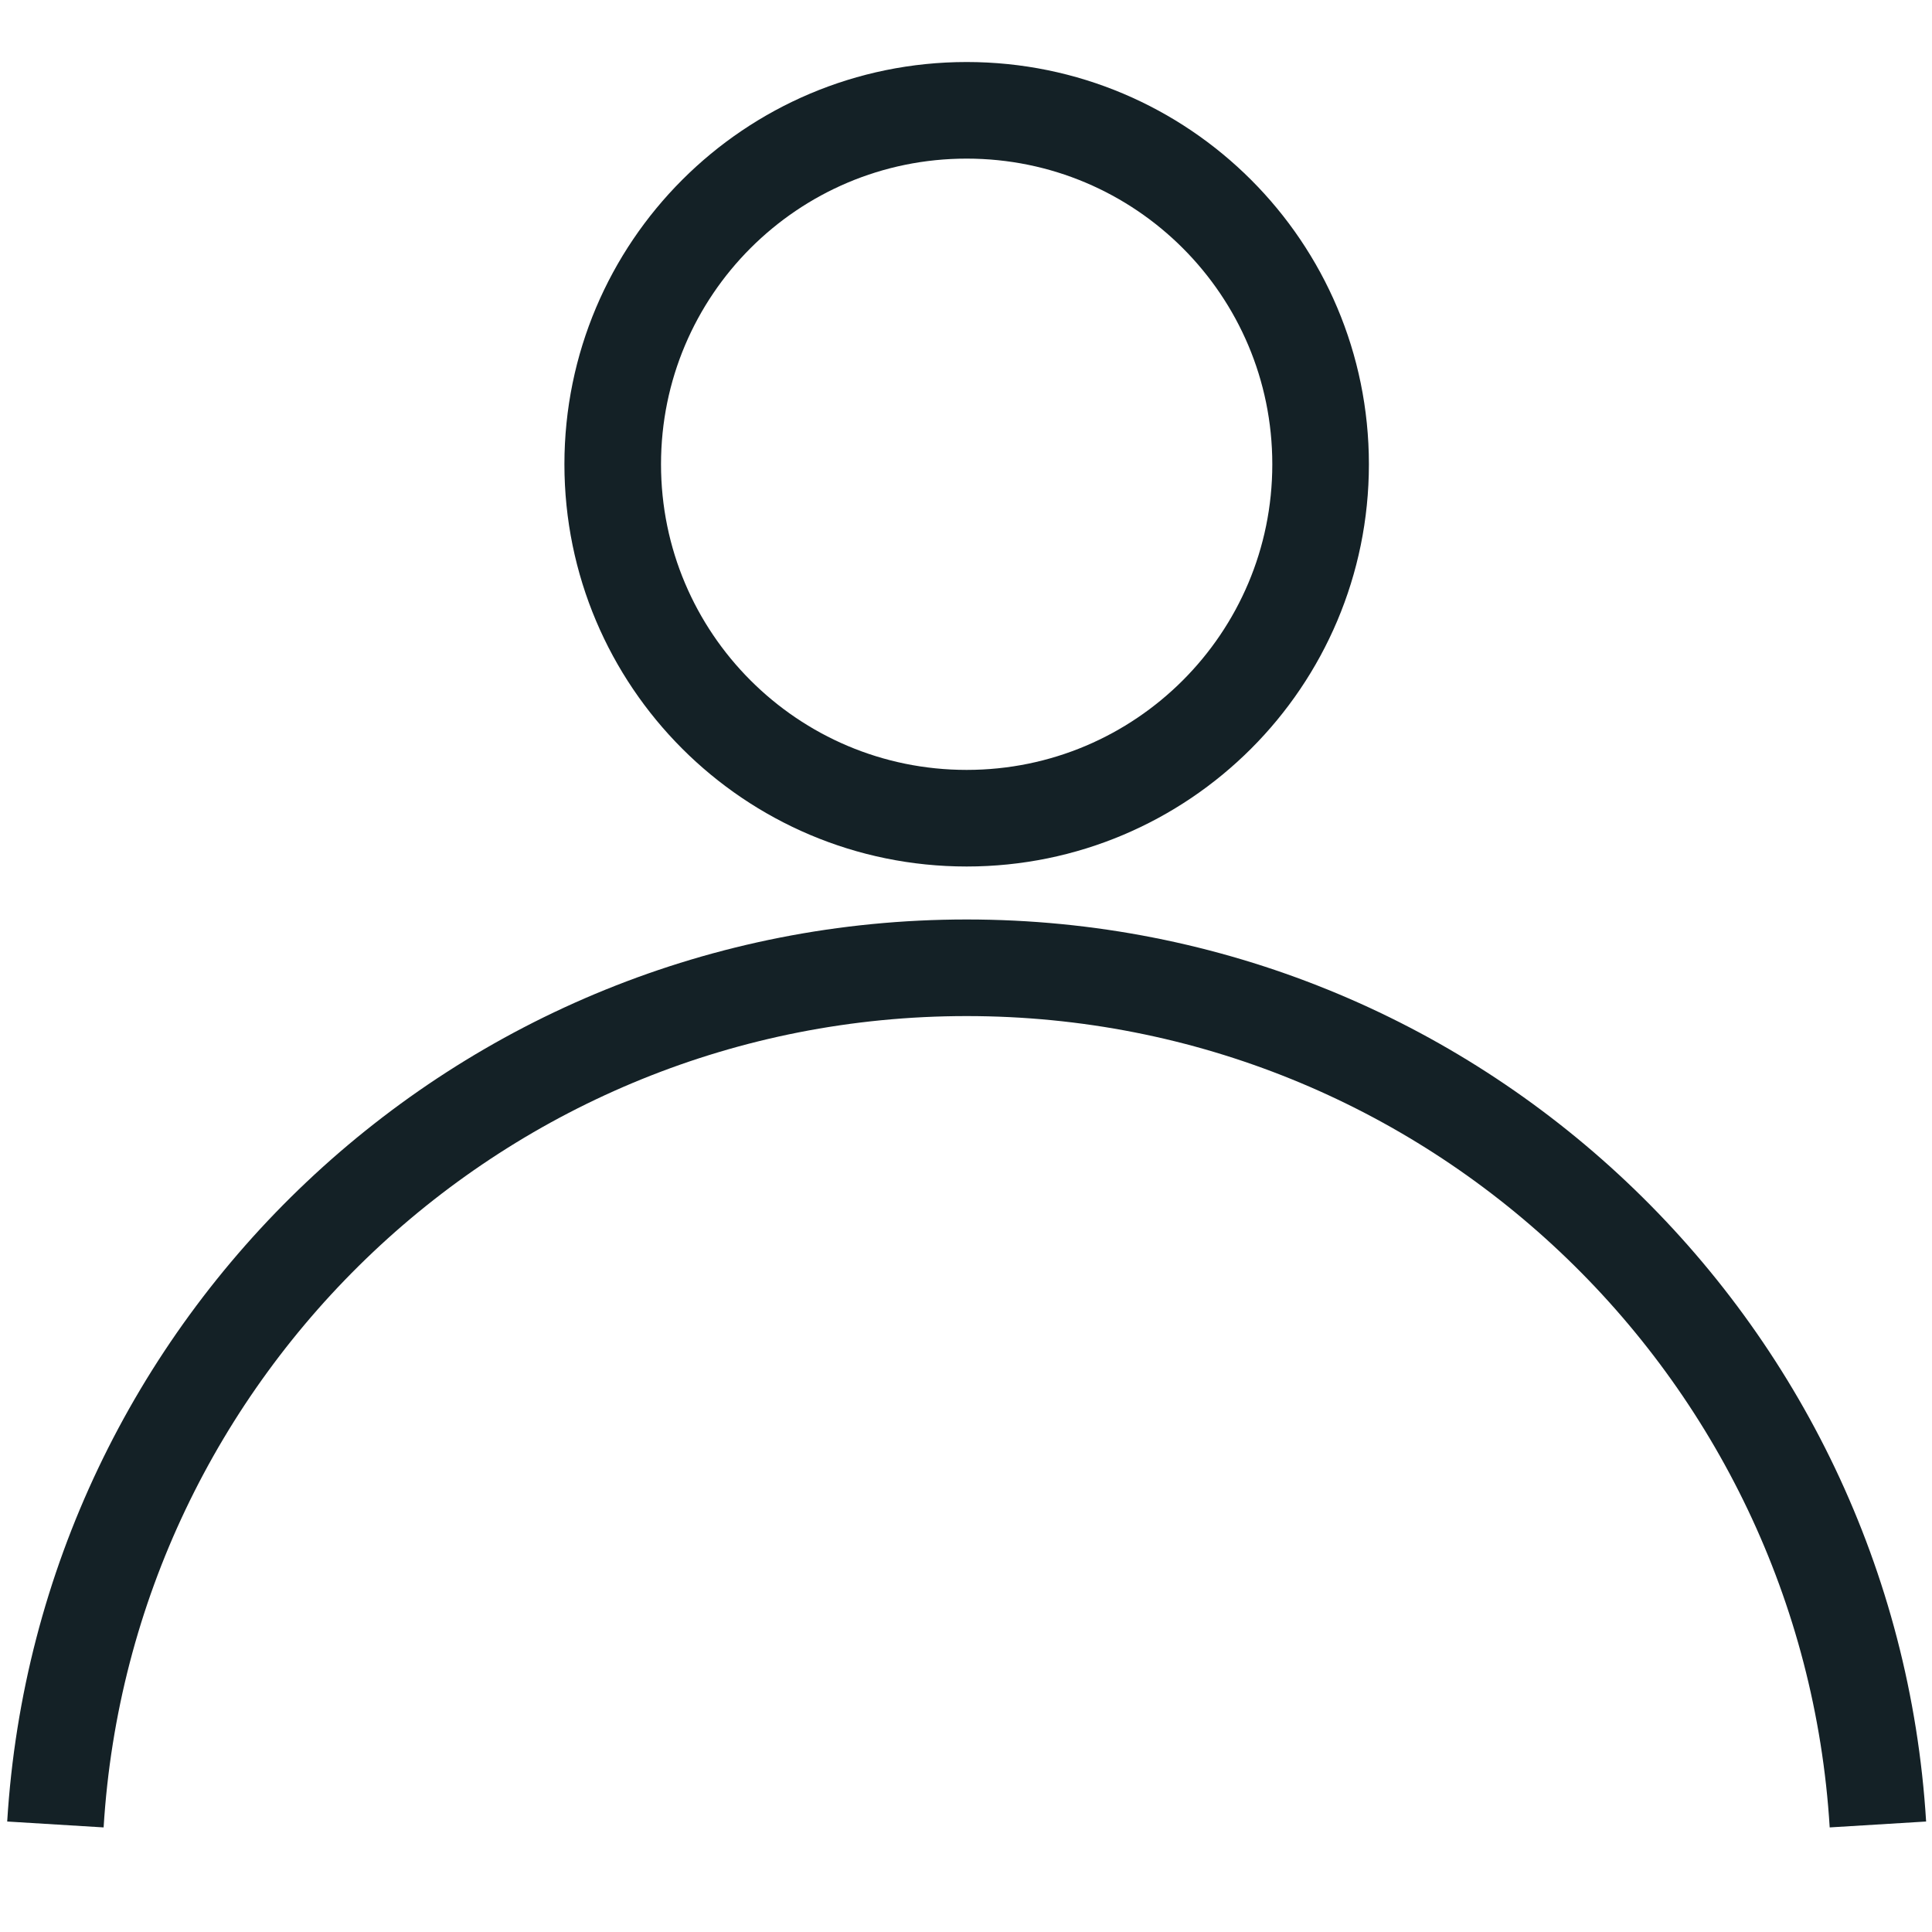
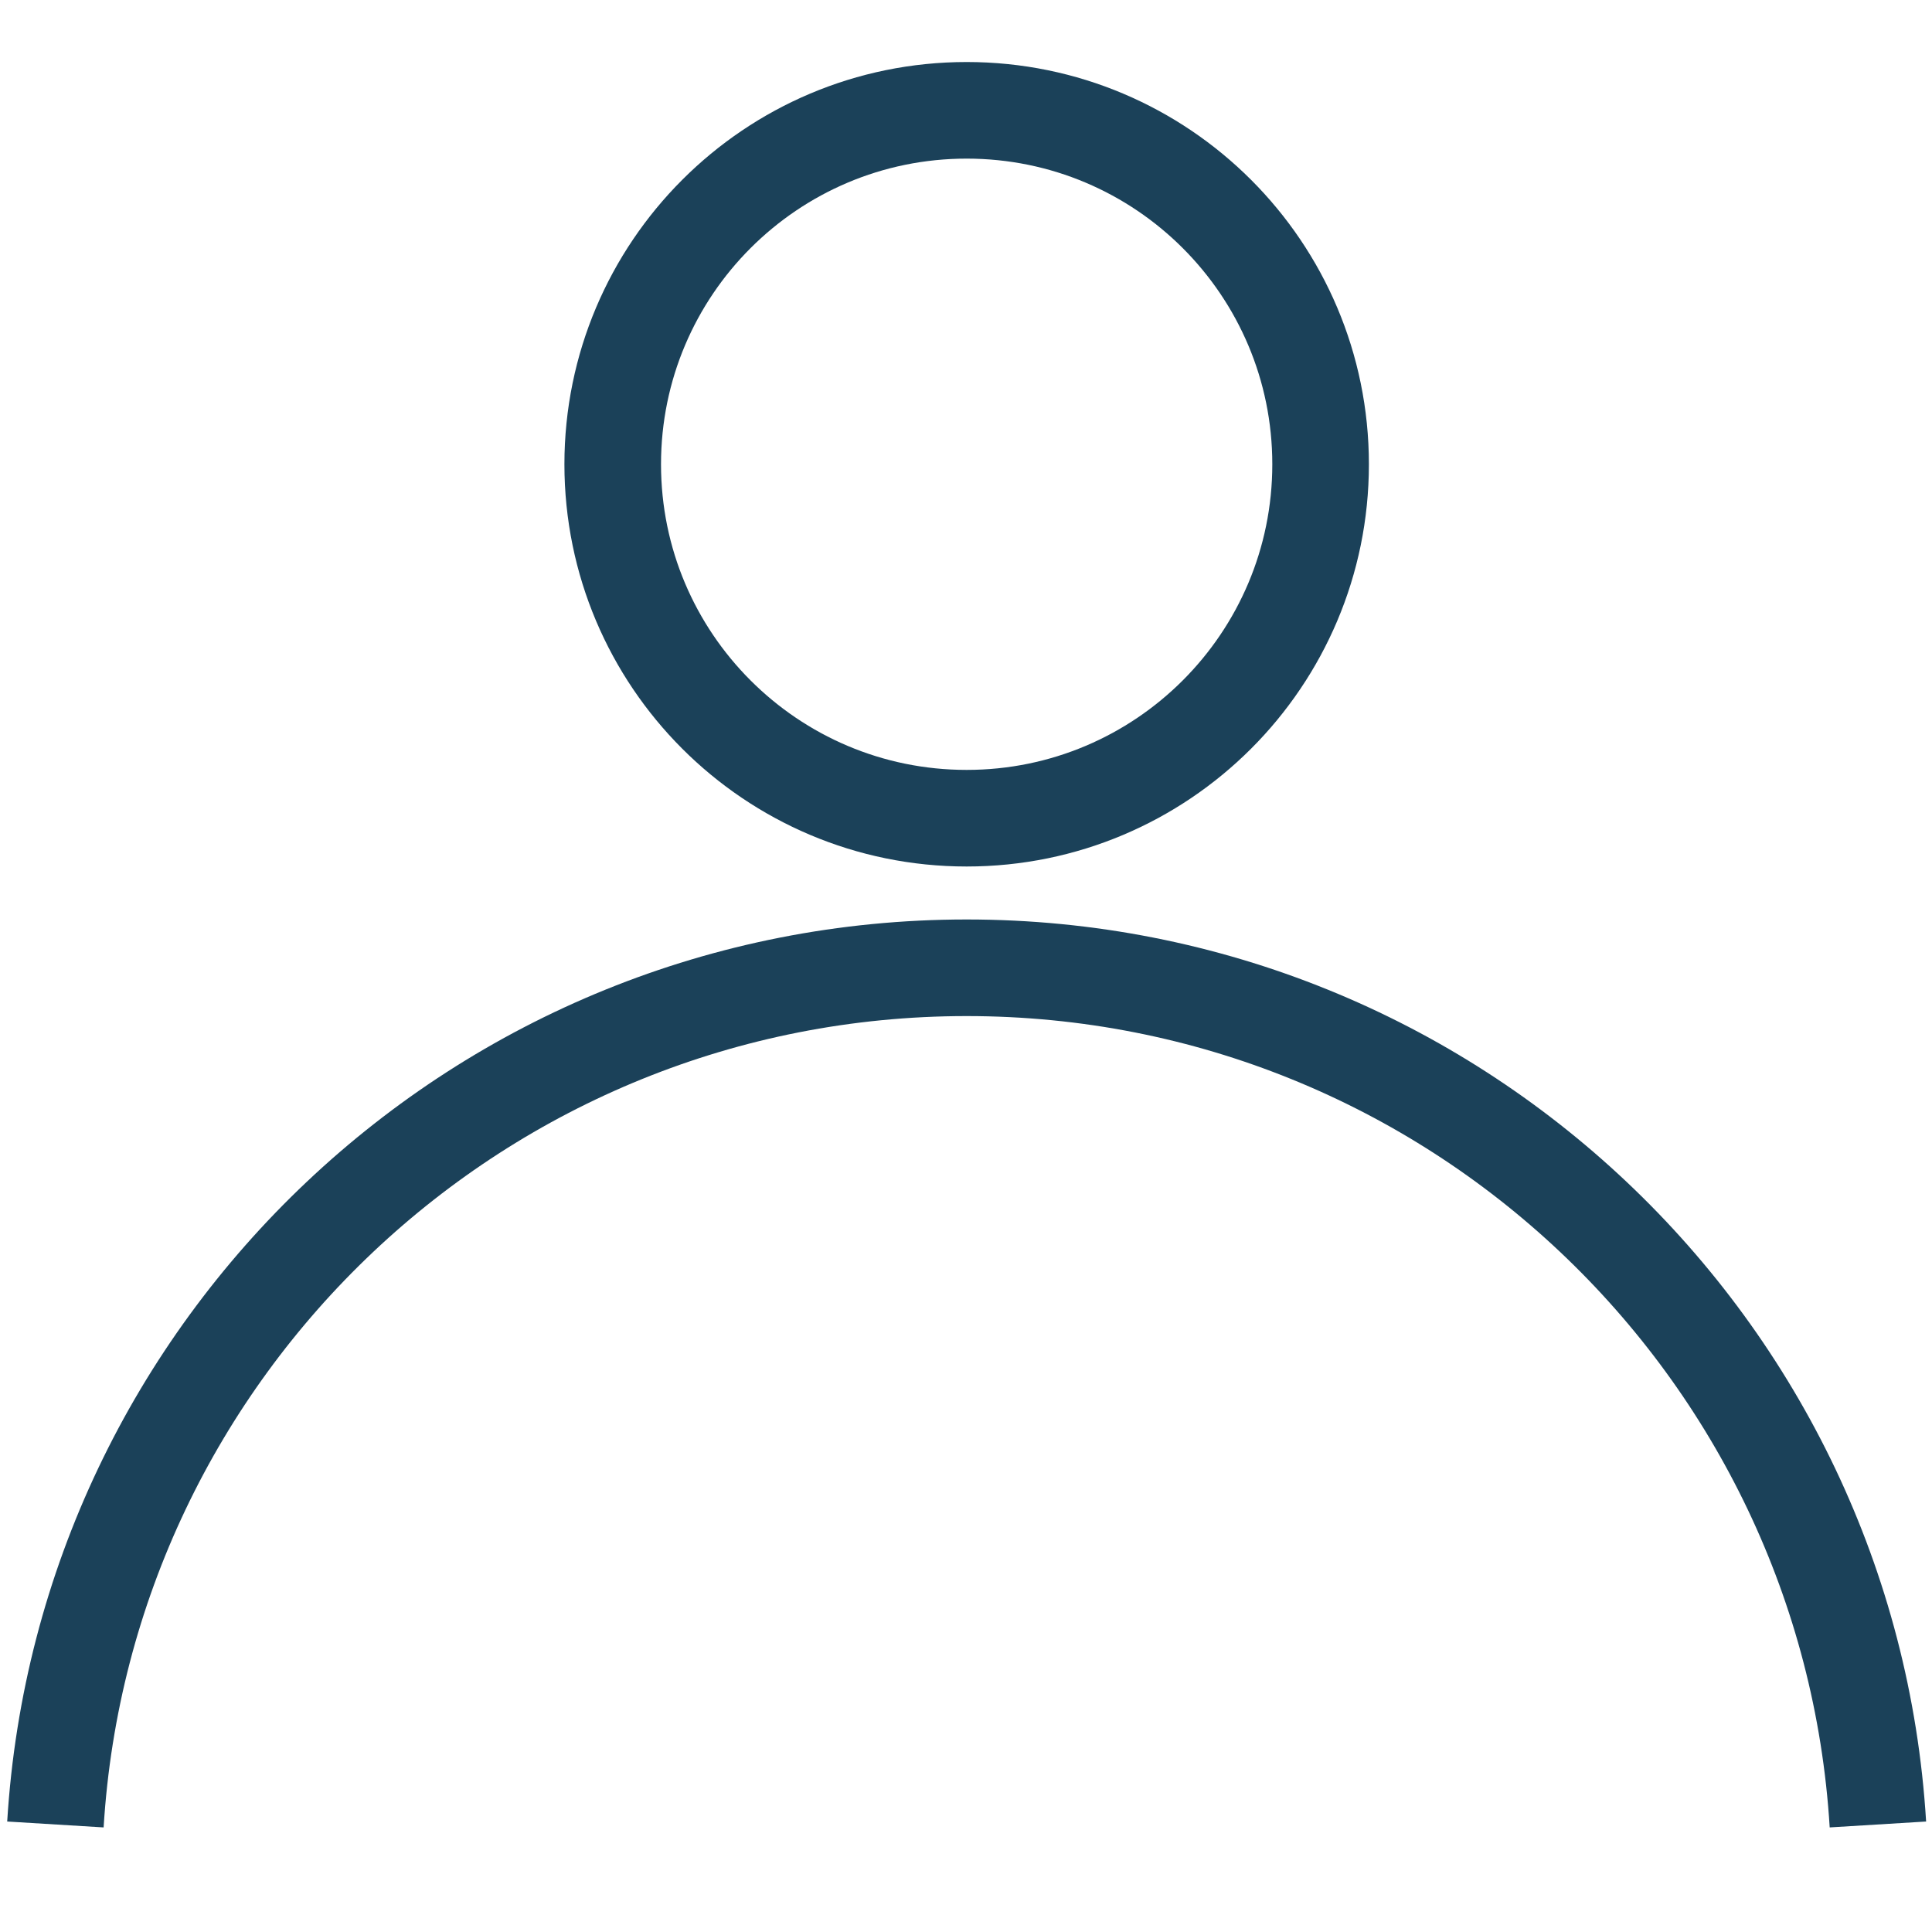
<svg xmlns="http://www.w3.org/2000/svg" version="1.1" id="Layer_1" x="0px" y="0px" viewBox="0 0 500 500" style="enable-background:new 0 0 500 500;" xml:space="preserve">
  <style type="text/css">
- 	.st0{fill:none;stroke:#142126;stroke-width:25;stroke-miterlimit:10;}
+ 	.st0{fill:none;stroke:#1b4159;stroke-width:25;stroke-miterlimit:10;}
	.st1{fill:none;stroke:#000000;stroke-miterlimit:10;}
</style>
  <polyline class="st0" points="-360.36,269 -597.36,32 -360.36,-205 " />
  <polyline class="st1" points="-401.16,858.88 -401.1,802.36 -437.6,775.84 -474.1,802.36 -474.03,858.88 " />
  <rect x="-445.6" y="831.88" class="st1" width="16" height="27" />
  <polyline class="st1" points="-81.16,460.88 -81.1,404.36 -117.6,377.84 -154.1,404.36 -154.03,460.88 " />
  <rect x="-125.6" y="433.88" class="st1" width="16" height="27" />
  <g>
    <polyline class="st0" points="1191.32,865.72 1191.68,549.41 987.4,401 783.13,549.41 783.48,865.72  " />
    <rect x="942.63" y="714.62" class="st0" width="89.54" height="151.11" />
  </g>
  <circle class="st1" cx="-308.83" cy="792.99" r="17.15" />
  <path class="st1" d="M-264.69,858.88c-1.41-23.16-20.63-41.5-44.14-41.5c-23.51,0-42.73,18.34-44.14,41.5" />
  <circle class="st0" cx="250.17" cy="120.15" r="91.6" />
  <path class="st0" d="M486,472.17c-7.56-123.7-110.23-221.71-235.83-221.71c-125.6,0-228.27,98-235.83,221.71" />
  <g>
    <rect x="-232.6" y="775.88" class="st1" width="36.25" height="36.25" />
    <rect x="-186.35" y="775.88" class="st1" width="36.25" height="36.25" />
    <rect x="-232.6" y="822.13" class="st1" width="36.25" height="36.25" />
    <rect x="-186.35" y="822.13" class="st1" width="36.25" height="36.25" />
  </g>
  <g>
    <rect x="743.79" y="-177.74" class="st0" width="200.25" height="200.25" />
    <rect x="999.27" y="-177.74" class="st0" width="200.25" height="200.25" />
    <rect x="743.79" y="77.75" class="st0" width="200.25" height="200.25" />
    <rect x="999.27" y="77.75" class="st0" width="200.25" height="200.25" />
  </g>
  <rect x="-117.6" y="775.88" class="st1" width="101" height="17" />
  <rect x="-117.6" y="841.88" class="st1" width="101" height="17" />
  <rect x="-117.6" y="819.88" class="st1" width="101" height="17" />
  <rect x="-117.6" y="797.88" class="st1" width="101" height="17" />
  <g>
    <circle class="st1" cx="49.1" cy="812.57" r="36.07" />
    <line class="st1" x1="74.89" y1="838" x2="93.65" y2="856.76" />
  </g>
  <g>
    <circle class="st1" cx="-562.97" cy="852.78" r="6.11" />
    <circle class="st1" cx="-535.17" cy="852.78" r="6.11" />
    <polygon class="st1" points="-523.49,836.01 -573.3,836.01 -590.6,796.45 -518.27,796.45  " />
    <polyline class="st1" points="-491.06,776.38 -507.98,776.38 -517.22,843.19 -578.94,843.19  " />
    <line class="st1" x1="-569.07" y1="830.19" x2="-529.62" y2="830.19" />
  </g>
  <path class="st1" d="M-477.53,932.35L-477.53,932.35c-10.62-10.62-27.84-10.62-38.46,0l-2.6,2.6l-2.6-2.6  c-10.62-10.62-27.84-10.62-38.46,0h0c-10.62,10.62-10.62,27.84,0,38.46l2.6,2.6l38.46,38.46l38.46-38.46l2.6-2.6  C-466.91,960.19-466.91,942.97-477.53,932.35z" />
  <path class="st0" d="M616.02-420.96L616.02-420.96c-49.3-49.3-129.23-49.3-178.53,0l-12.09,12.09l-12.09-12.09  c-49.3-49.3-129.23-49.3-178.53,0l0,0c-49.3,49.3-49.3,129.23,0,178.53l12.09,12.09L425.4-51.8l178.53-178.53l12.09-12.09  C665.33-291.73,665.33-371.66,616.02-420.96z" />
  <g>
    <rect x="757.52" y="957.63" class="st0" width="460.41" height="280.25" />
    <circle class="st0" cx="987.72" cy="1097.75" r="88.08" />
    <rect x="1074.8" y="917.59" class="st0" width="116.1" height="40.04" />
  </g>
</svg>
